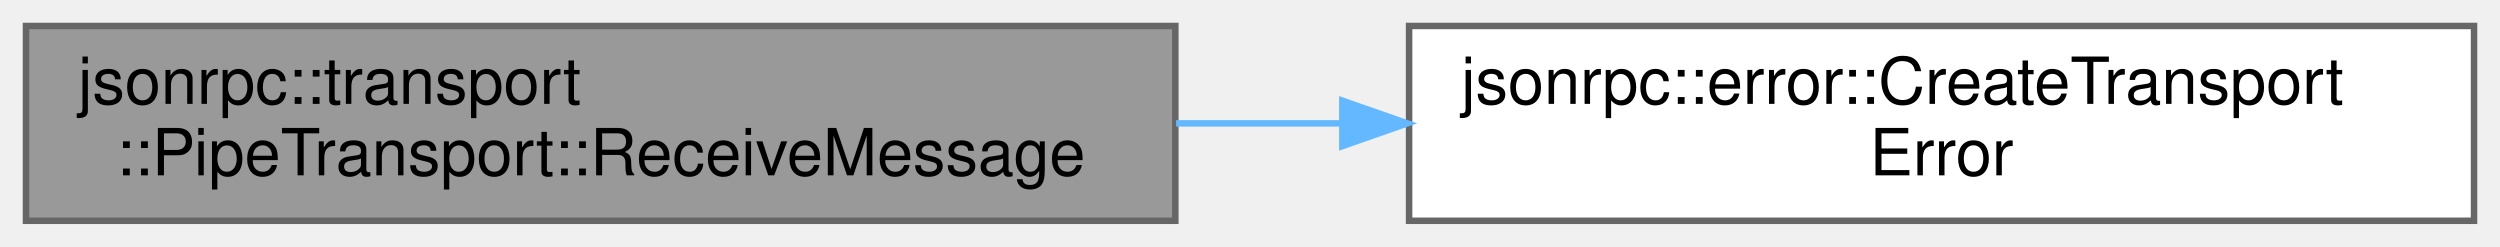
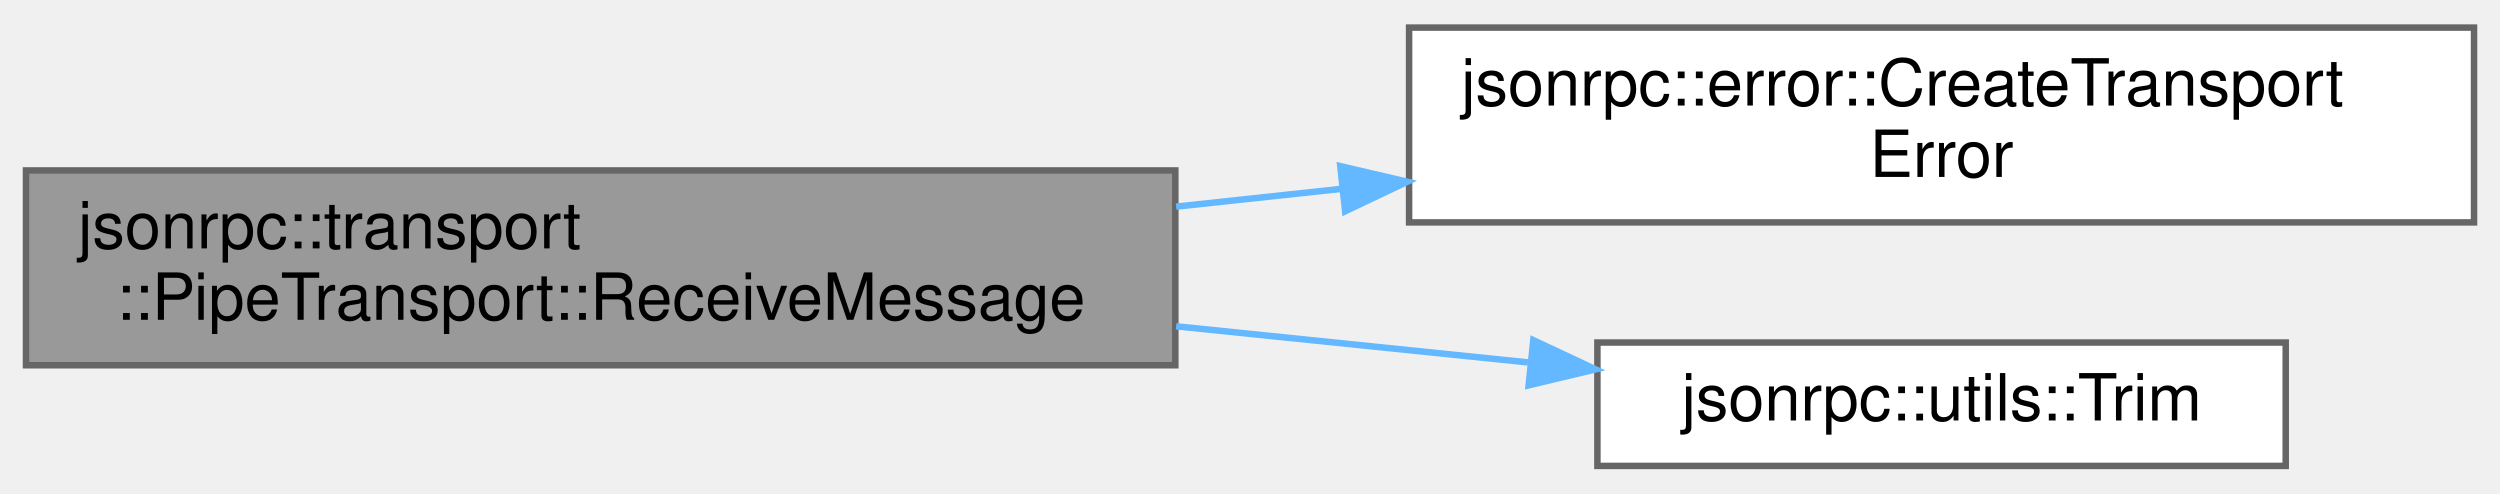
- <svg xmlns="http://www.w3.org/2000/svg" xmlns:xlink="http://www.w3.org/1999/xlink" width="385pt" height="38pt" viewBox="0.00 0.00 385.00 38.00">
-   <g id="graph0" class="graph" transform="scale(1 1) rotate(0) translate(4 34)">
+ <svg xmlns="http://www.w3.org/2000/svg" xmlns:xlink="http://www.w3.org/1999/xlink" width="385pt" height="76pt" viewBox="0.00 0.00 385.00 75.50">
+   <g id="graph0" class="graph" transform="scale(1 1) rotate(0) translate(4 71.5)">
    <g id="Node000001" class="node">
      <g id="a_Node000001">
        <a xlink:title=" ">
-           <polygon fill="#999999" stroke="#666666" points="177,-30 0,-30 0,0 177,0 177,-30" />
-           <text text-anchor="start" x="8" y="-18" font-family="Helvetica,sans-Serif" font-size="10.00">jsonrpc::transport</text>
-           <text text-anchor="middle" x="88.5" y="-7" font-family="Helvetica,sans-Serif" font-size="10.00">::PipeTransport::ReceiveMessage</text>
+           <polygon fill="#999999" stroke="#666666" points="177,-45.5 0,-45.5 0,-15.5 177,-15.5 177,-45.5" />
+           <text text-anchor="start" x="8" y="-33.5" font-family="Helvetica,sans-Serif" font-size="10.00">jsonrpc::transport</text>
+           <text text-anchor="middle" x="88.5" y="-22.5" font-family="Helvetica,sans-Serif" font-size="10.00">::PipeTransport::ReceiveMessage</text>
        </a>
      </g>
    </g>
    <g id="Node000002" class="node">
      <g id="a_Node000002">
        <a xlink:href="namespacejsonrpc_1_1error.html#a8eee4bf05668aeea551a7ca00cf27d14" target="_top" xlink:title=" ">
-           <polygon fill="white" stroke="#666666" points="377,-30 213,-30 213,0 377,0 377,-30" />
-           <text text-anchor="start" x="221" y="-18" font-family="Helvetica,sans-Serif" font-size="10.00">jsonrpc::error::CreateTransport</text>
-           <text text-anchor="middle" x="295" y="-7" font-family="Helvetica,sans-Serif" font-size="10.00">Error</text>
+           <polygon fill="white" stroke="#666666" points="377,-67.5 213,-67.5 213,-37.5 377,-37.5 377,-67.5" />
+           <text text-anchor="start" x="221" y="-55.5" font-family="Helvetica,sans-Serif" font-size="10.00">jsonrpc::error::CreateTransport</text>
+           <text text-anchor="middle" x="295" y="-44.5" font-family="Helvetica,sans-Serif" font-size="10.00">Error</text>
        </a>
      </g>
    </g>
    <g id="edge1_Node000001_Node000002" class="edge">
      <g id="a_edge1_Node000001_Node000002">
        <a xlink:title=" ">
-           <path fill="none" stroke="#63b8ff" d="M177.12,-15C185.52,-15 194.05,-15 202.49,-15" />
-           <polygon fill="#63b8ff" stroke="#63b8ff" points="202.72,-18.5 212.72,-15 202.72,-11.5 202.72,-18.5" />
+           <path fill="none" stroke="#63b8ff" d="M177.12,-39.93C185.61,-40.84 194.24,-41.77 202.77,-42.69" />
+           <polygon fill="#63b8ff" stroke="#63b8ff" points="202.4,-46.17 212.72,-43.76 203.15,-39.21 202.4,-46.17" />
+         </a>
+       </g>
+     </g>
+     <g id="Node000003" class="node">
+       <g id="a_Node000003">
+         <a xlink:href="namespacejsonrpc_1_1utils.html#af7bc95c38b3f575dfe5fc73eb9450581" target="_top" xlink:title=" ">
+           <polygon fill="white" stroke="#666666" points="348,-19 242,-19 242,0 348,0 348,-19" />
+           <text text-anchor="middle" x="295" y="-7" font-family="Helvetica,sans-Serif" font-size="10.00">jsonrpc::utils::Trim</text>
+         </a>
+       </g>
+     </g>
+     <g id="edge2_Node000001_Node000003" class="edge">
+       <g id="a_edge2_Node000001_Node000003">
+         <a xlink:title=" ">
+           <path fill="none" stroke="#63b8ff" d="M177.12,-21.5C195.34,-19.63 214.2,-17.69 231.31,-15.94" />
+           <polygon fill="#63b8ff" stroke="#63b8ff" points="232.13,-19.37 241.72,-14.87 231.41,-12.41 232.13,-19.37" />
        </a>
      </g>
    </g>
  </g>
</svg>
